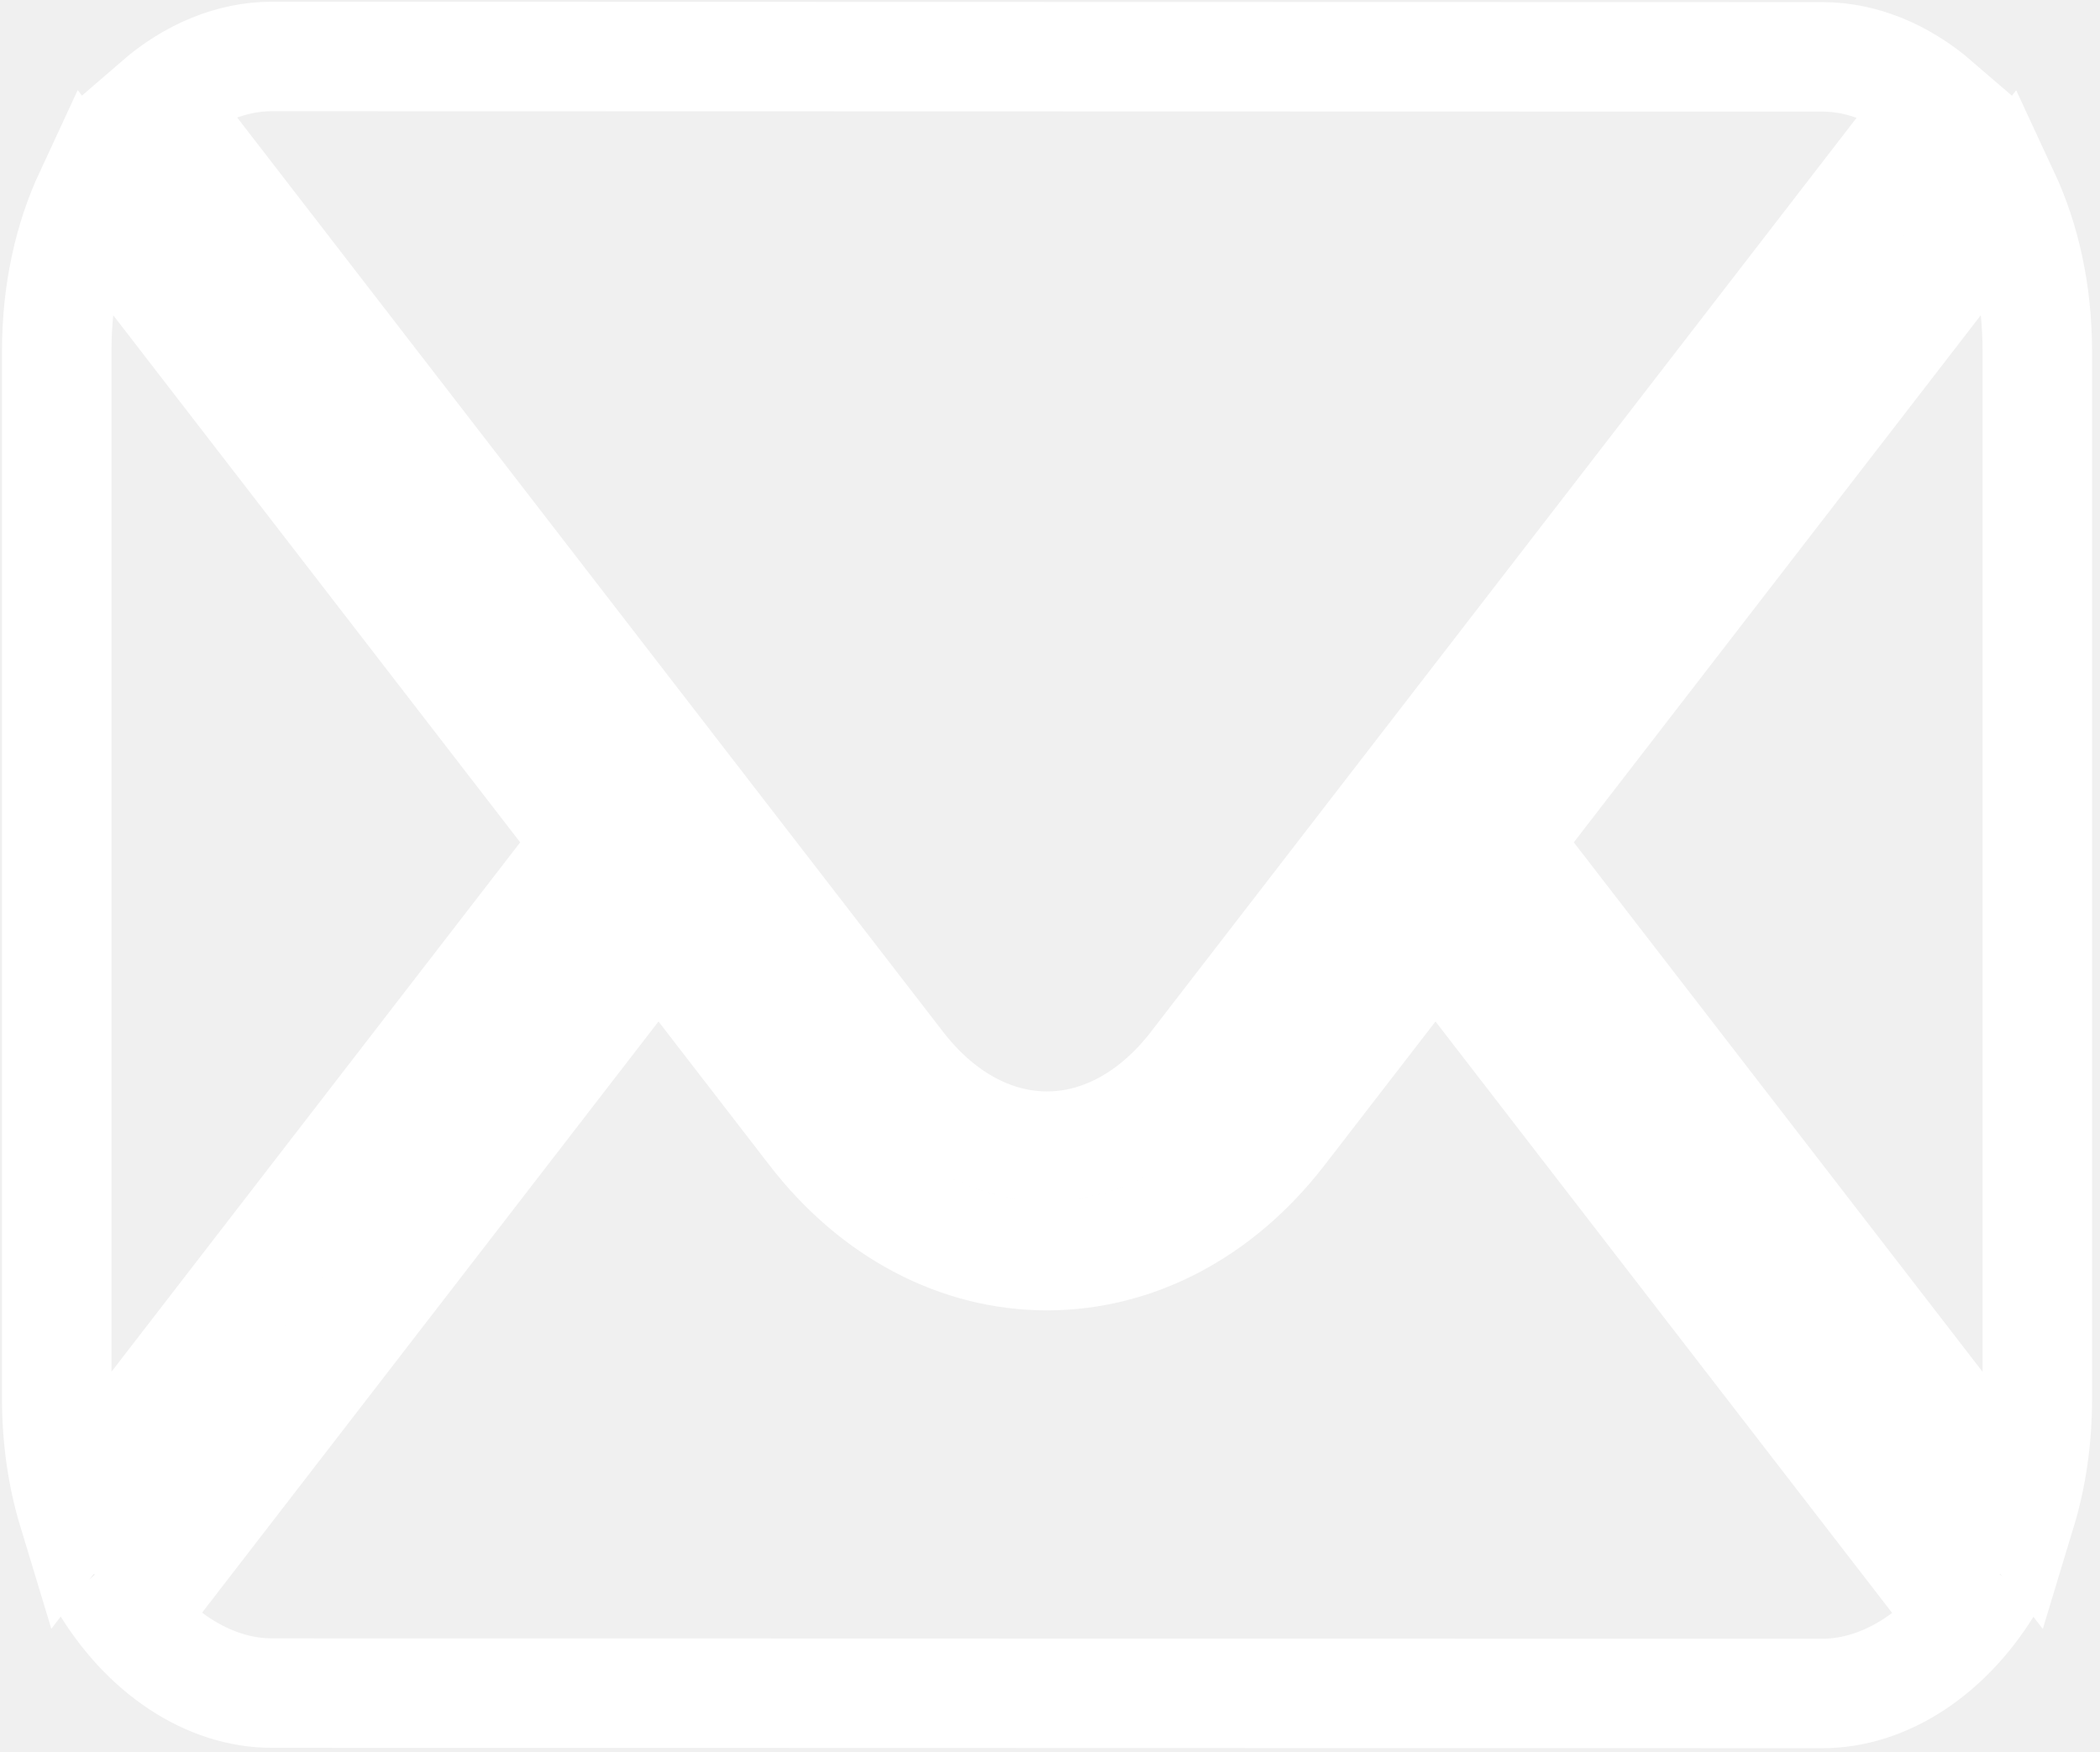
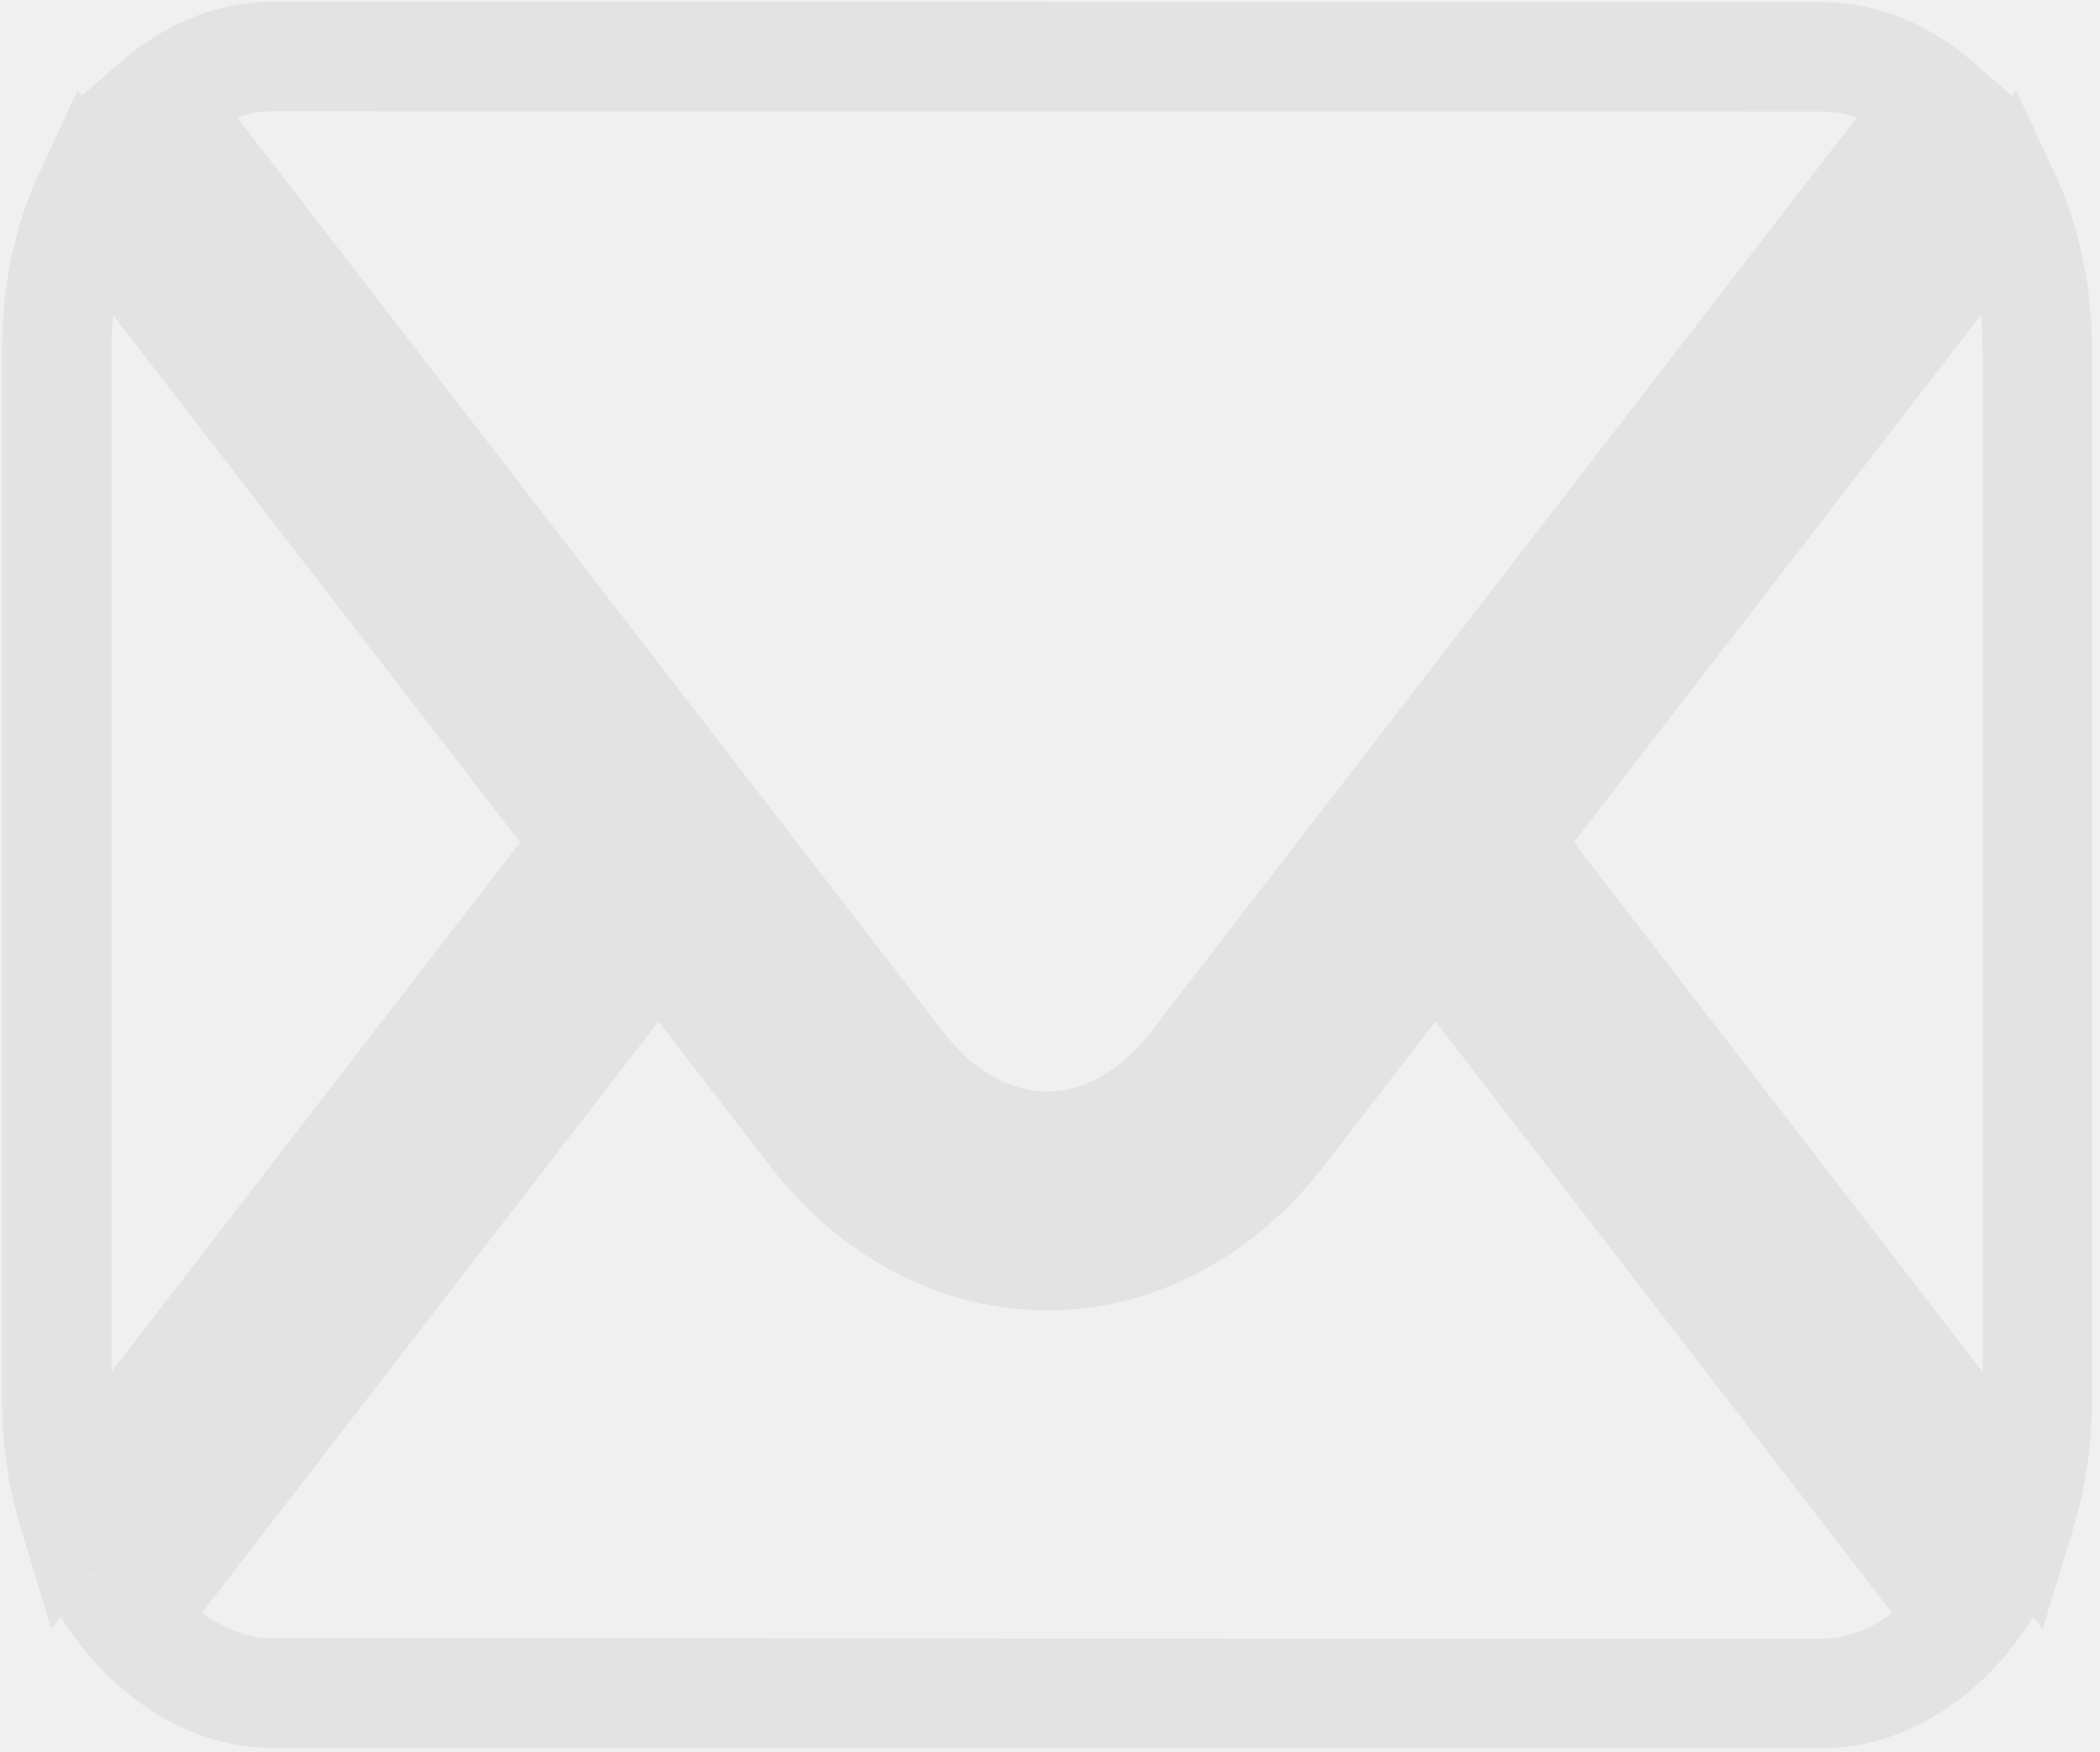
<svg xmlns="http://www.w3.org/2000/svg" width="211" height="176" viewBox="0 0 211 176" fill="none">
-   <path d="M81.689 113.761C87.881 121.783 96.346 126.179 105.198 126.179C114.05 126.179 122.514 121.783 128.707 113.761L144.233 93.649L196.622 161.514L200.075 158.848C195.904 165.985 189.466 170.177 183.107 170.176L27.287 170.138C20.954 170.136 14.543 165.975 10.373 158.888L13.774 161.514L66.163 93.649L81.689 113.761ZM203.086 151.887L151.181 84.648L201.406 19.587C203.46 24.002 204.701 29.317 204.701 35.305V140.583C204.701 144.692 204.117 148.485 203.086 151.887ZM194.618 10.378L139.879 81.287L120 107.04C115.613 112.722 110.212 115.179 105.198 115.179C100.184 115.179 94.783 112.722 90.396 107.04L70.516 81.287L15.763 10.359C19.246 7.339 23.286 5.674 27.295 5.675L183.115 5.713C187.113 5.714 191.142 7.372 194.618 10.378ZM5.701 35.267C5.701 29.292 6.936 23.987 8.983 19.578L59.215 84.648L7.322 151.87C6.288 148.462 5.701 144.663 5.701 140.545V35.267Z" stroke="white" stroke-width="11" />
+   <path d="M81.689 113.761C87.881 121.783 96.346 126.179 105.198 126.179C114.05 126.179 122.514 121.783 128.707 113.761L144.233 93.649L196.622 161.514L200.075 158.848C195.904 165.985 189.466 170.177 183.107 170.176L27.287 170.138C20.954 170.136 14.543 165.975 10.373 158.888L13.774 161.514L66.163 93.649L81.689 113.761ZM203.086 151.887L151.181 84.648L201.406 19.587C203.46 24.002 204.701 29.317 204.701 35.305V140.583C204.701 144.692 204.117 148.485 203.086 151.887ZM194.618 10.378L139.879 81.287L120 107.04C115.613 112.722 110.212 115.179 105.198 115.179C100.184 115.179 94.783 112.722 90.396 107.04L70.516 81.287L15.763 10.359C19.246 7.339 23.286 5.674 27.295 5.675L183.115 5.713C187.113 5.714 191.142 7.372 194.618 10.378ZM5.701 35.267C5.701 29.292 6.936 23.987 8.983 19.578L59.215 84.648L7.322 151.87C6.288 148.462 5.701 144.663 5.701 140.545V35.267Z" stroke="#e3e3e3" stroke-width="11" />
</svg>
